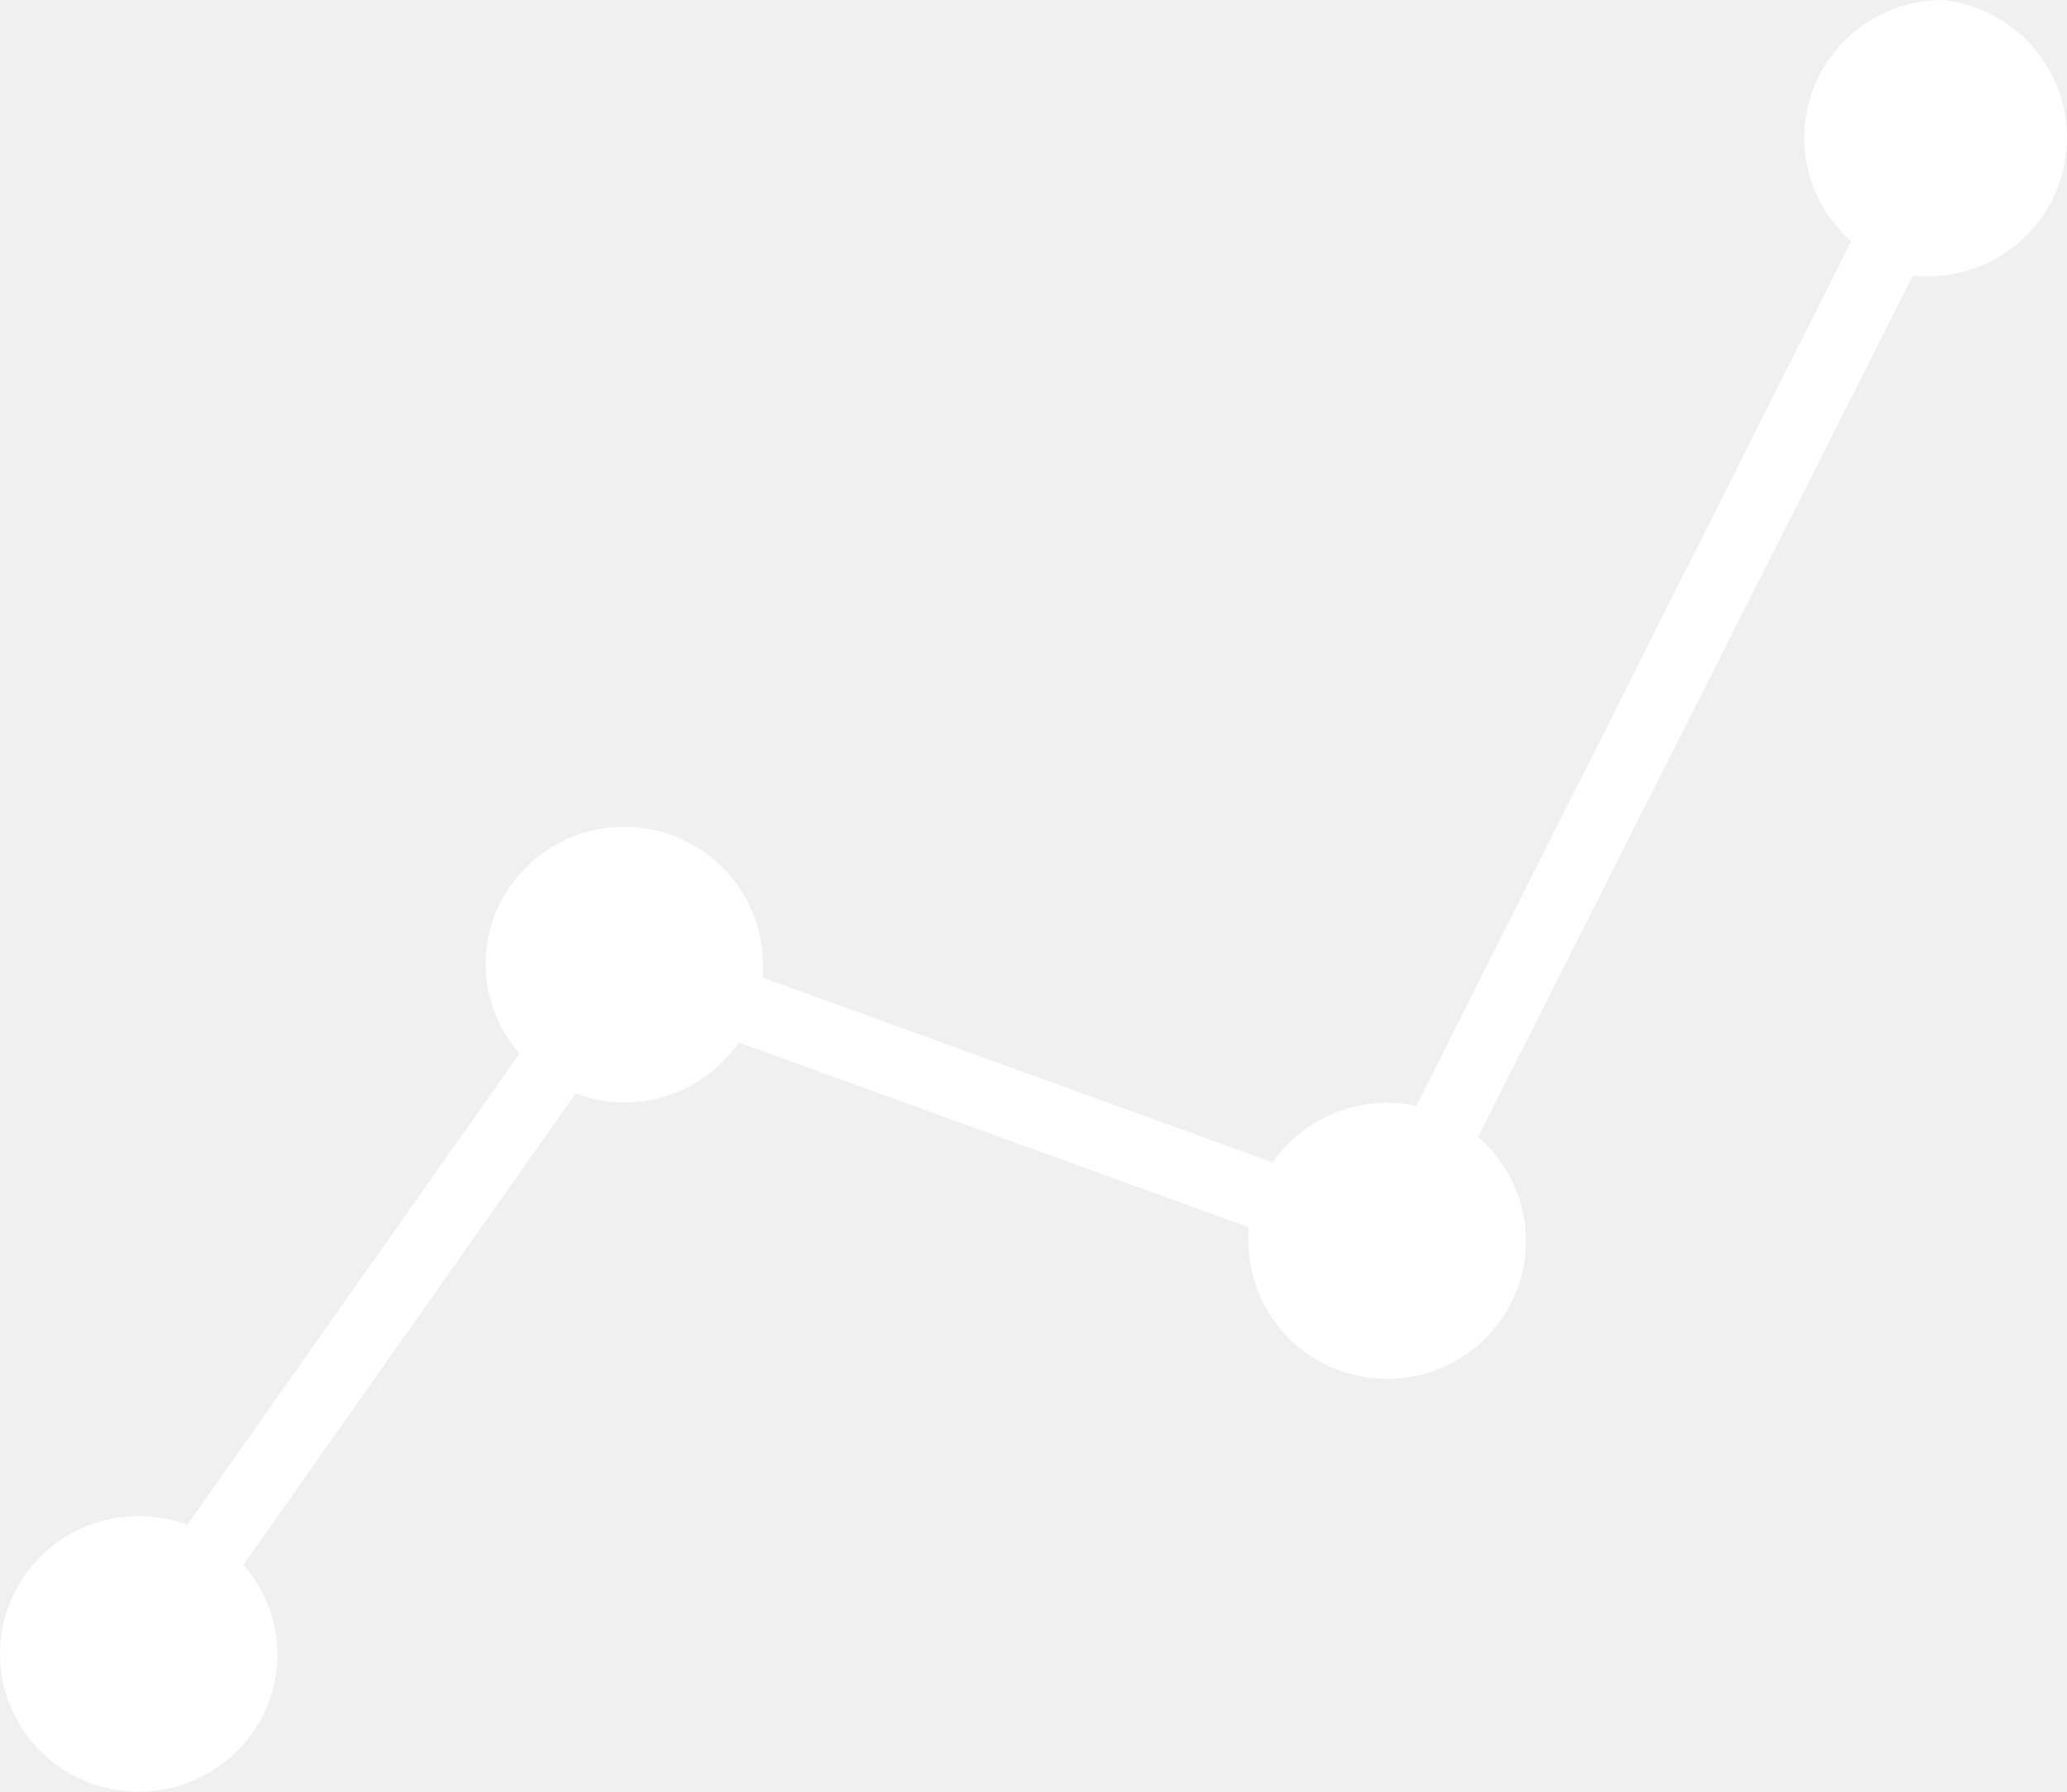
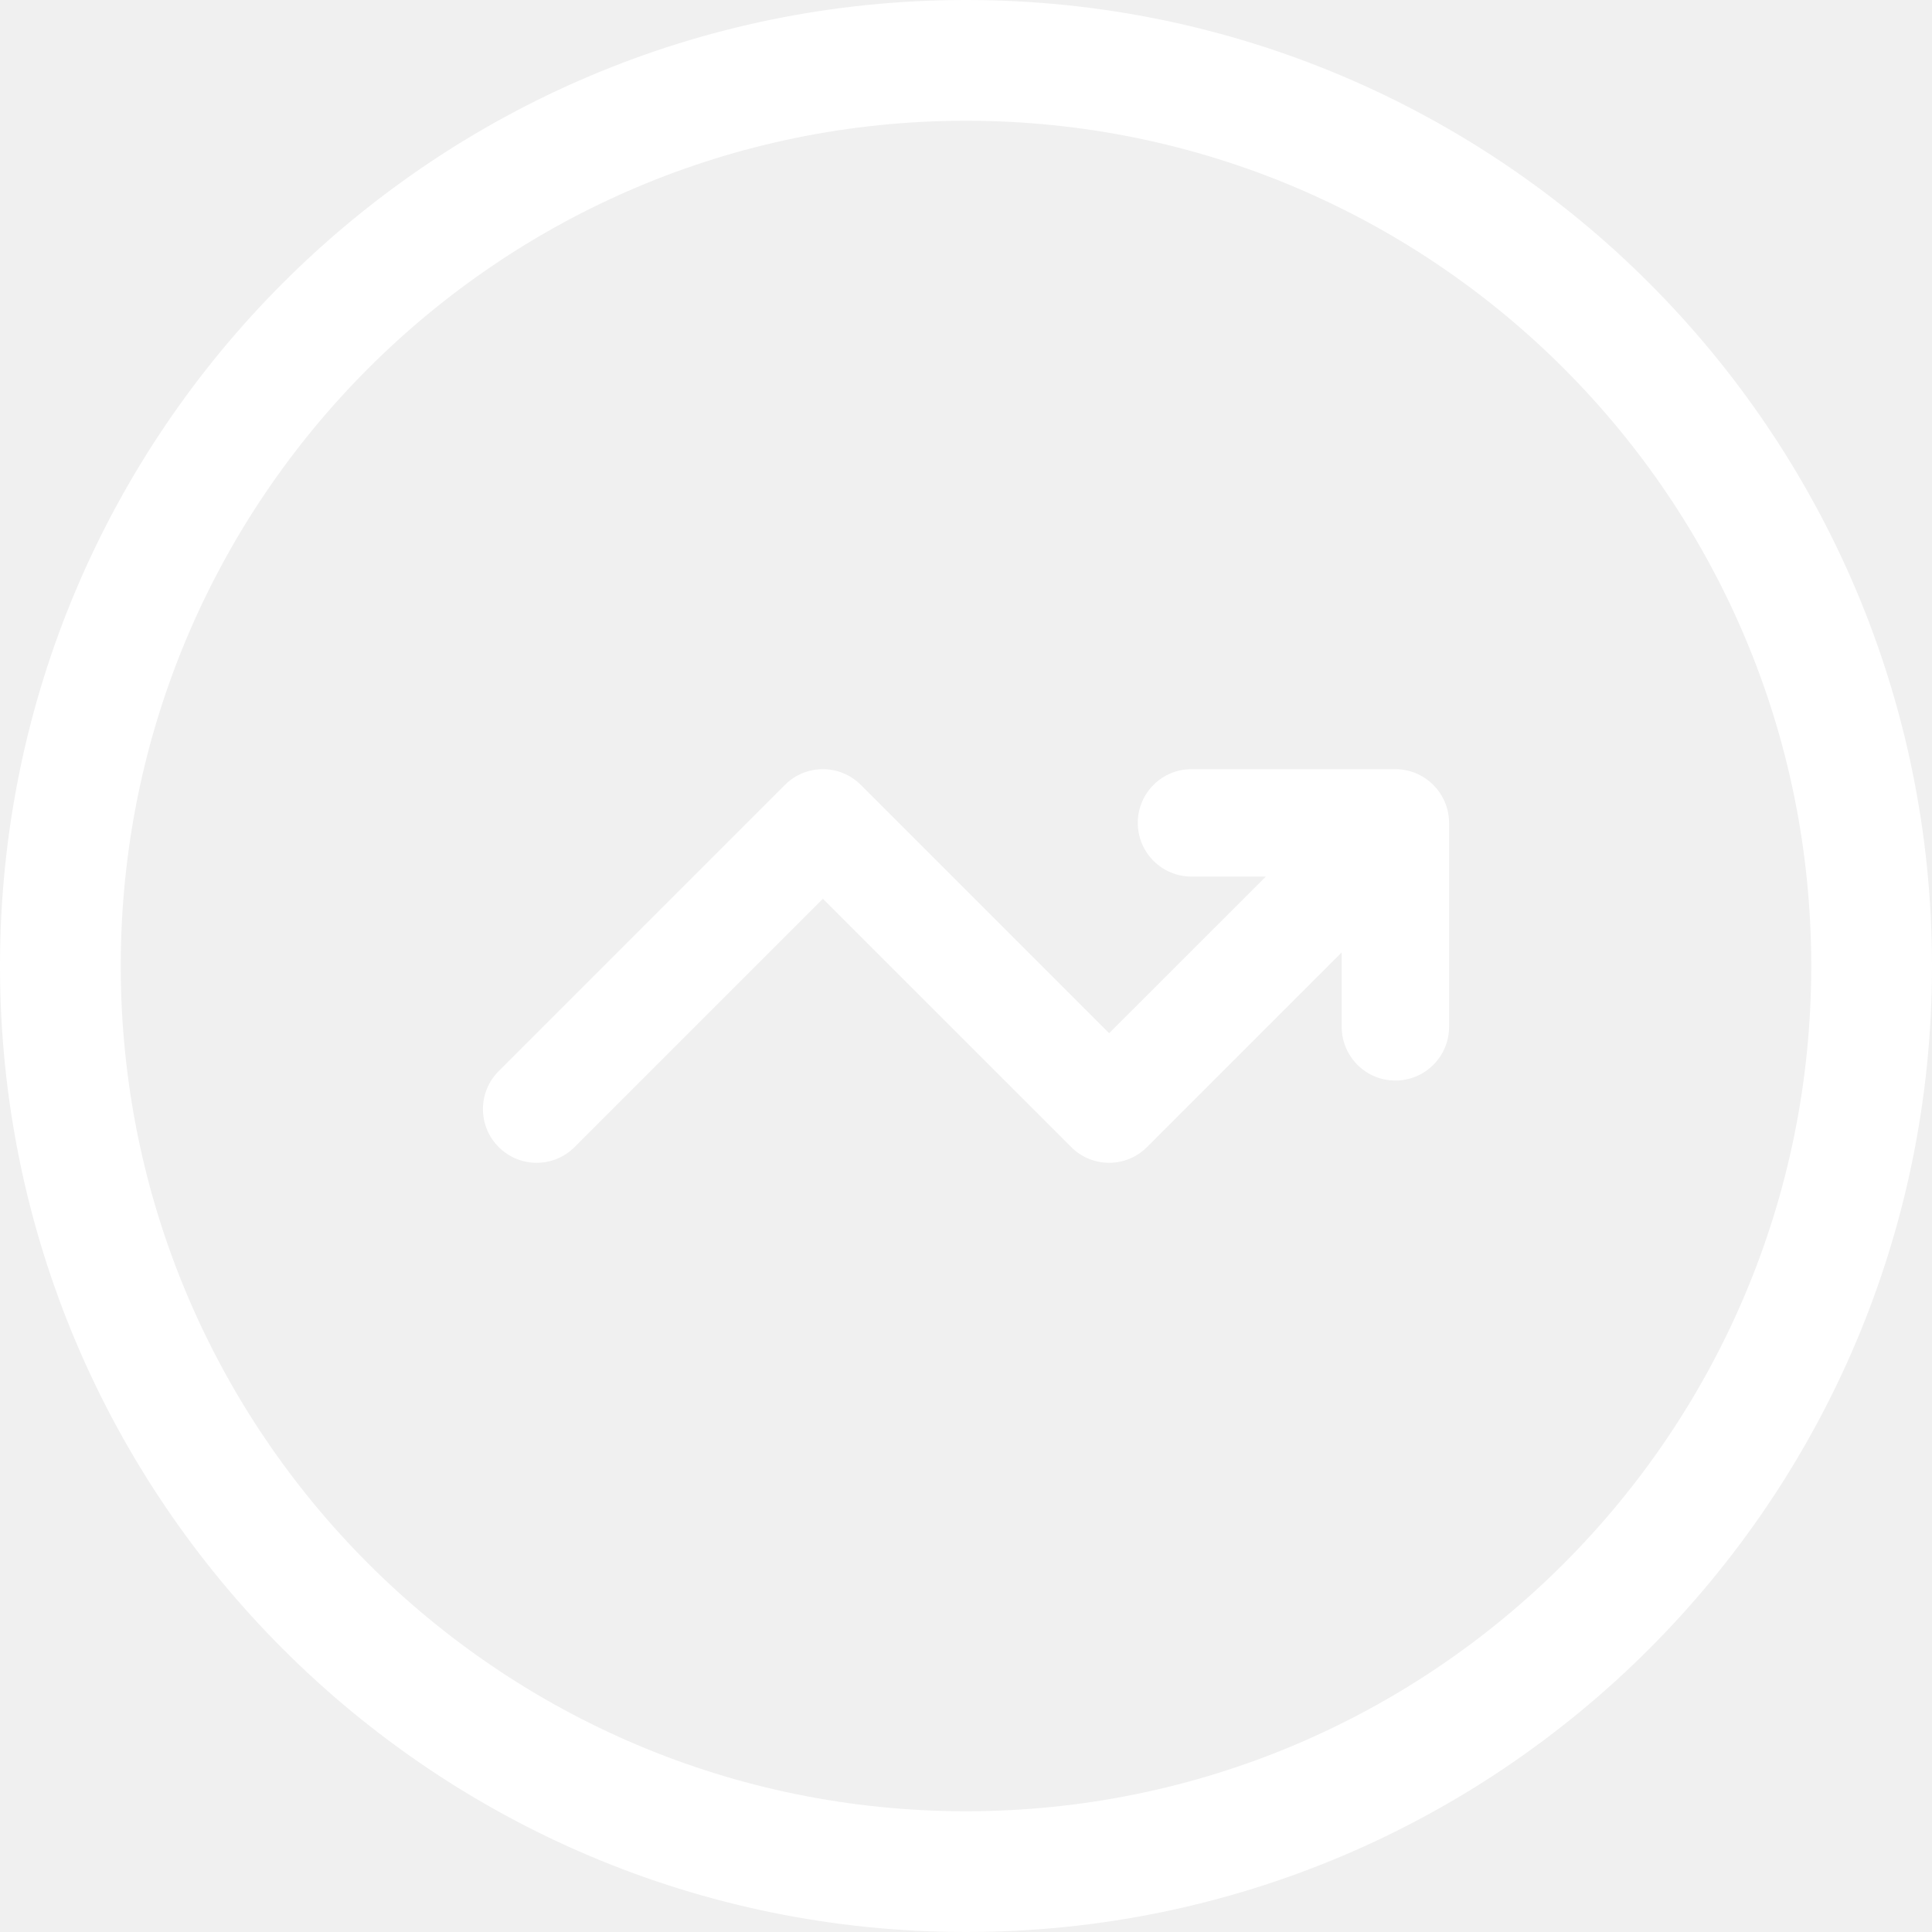
- <svg xmlns="http://www.w3.org/2000/svg" width="30" height="26" viewBox="0 0 30 26">
-   <path fill="#FFF" d="M28.187 0c-.835.005-1.58.522-1.873 1.299-.292.776-.072 1.652.554 2.2l-6.312 12.549c-.797-.172-1.62.152-2.083.82l-7.4-2.68c.005-.063.005-.127 0-.19 0-1.104-.901-2-2.013-2-1.112 0-2.013.896-2.013 2 .005.474.18.932.493 1.29l-4.822 6.839c-.825-.306-1.754-.044-2.295.646-.54.691-.565 1.65-.063 2.369.503.718 1.417 1.028 2.257.766.84-.263 1.411-1.037 1.41-1.911-.005-.475-.18-.932-.494-1.29l4.822-6.84c.226.086.464.13.705.13.664 0 1.286-.325 1.661-.87l7.4 2.68c-.006.064-.006.127 0 .19-.006.925.627 1.732 1.53 1.953.904.222 1.842-.2 2.27-1.021.428-.821.234-1.826-.469-2.431l6.312-12.499c.72.075 1.424-.236 1.85-.818.425-.58.505-1.343.21-2C29.532.526 28.907.076 28.188 0z" />
+ <svg xmlns="http://www.w3.org/2000/svg" width="24px" height="24px" viewBox="0 0 24 24" version="1.1">
+   <g id="Slice" stroke="none" stroke-width="1" fill="none" fill-rule="evenodd">
+     <g transform="translate(-107, -55)" fill="#FFFFFF" id="Slice-16">
+       <g transform="translate(104, 54)">
+         <g id="Graphics-/-Tab-Bar-Icons-/-White-/-Trend">
+           <path d="M15,23.5 C9.201,23.5 4.5,18.799 4.5,13 C4.5,7.201 9.201,2.5 15,2.5 C20.799,2.5 25.5,7.201 25.5,13 C25.5,18.799 20.799,23.5 15,23.5 M15,1 C8.373,1 3,6.373 3,13 C3,19.627 8.373,25 15,25 C21.627,25 27,19.627 27,13 C27,6.373 21.627,1 15,1 M21.001,11.222 L21.001,13.756 C21.001,14.124 20.702,14.423 20.334,14.423 C19.966,14.423 19.667,14.124 19.667,13.756 L19.667,12.831 L17.249,15.249 C16.989,15.51 16.566,15.51 16.307,15.249 L13.222,12.165 L10.138,15.249 C9.877,15.51 9.455,15.51 9.195,15.249 C8.934,14.989 8.934,14.566 9.195,14.306 L12.751,10.75 C13.011,10.49 13.433,10.49 13.693,10.75 L16.778,13.835 L18.725,11.889 L17.8,11.889 C17.432,11.889 17.134,11.59 17.134,11.222 C17.134,10.854 17.432,10.555 17.8,10.555 L20.334,10.555 C20.708,10.555 21.001,10.862 21.001,11.222" id="Path" />
+         </g>
+       </g>
+     </g>
+   </g>
</svg>
